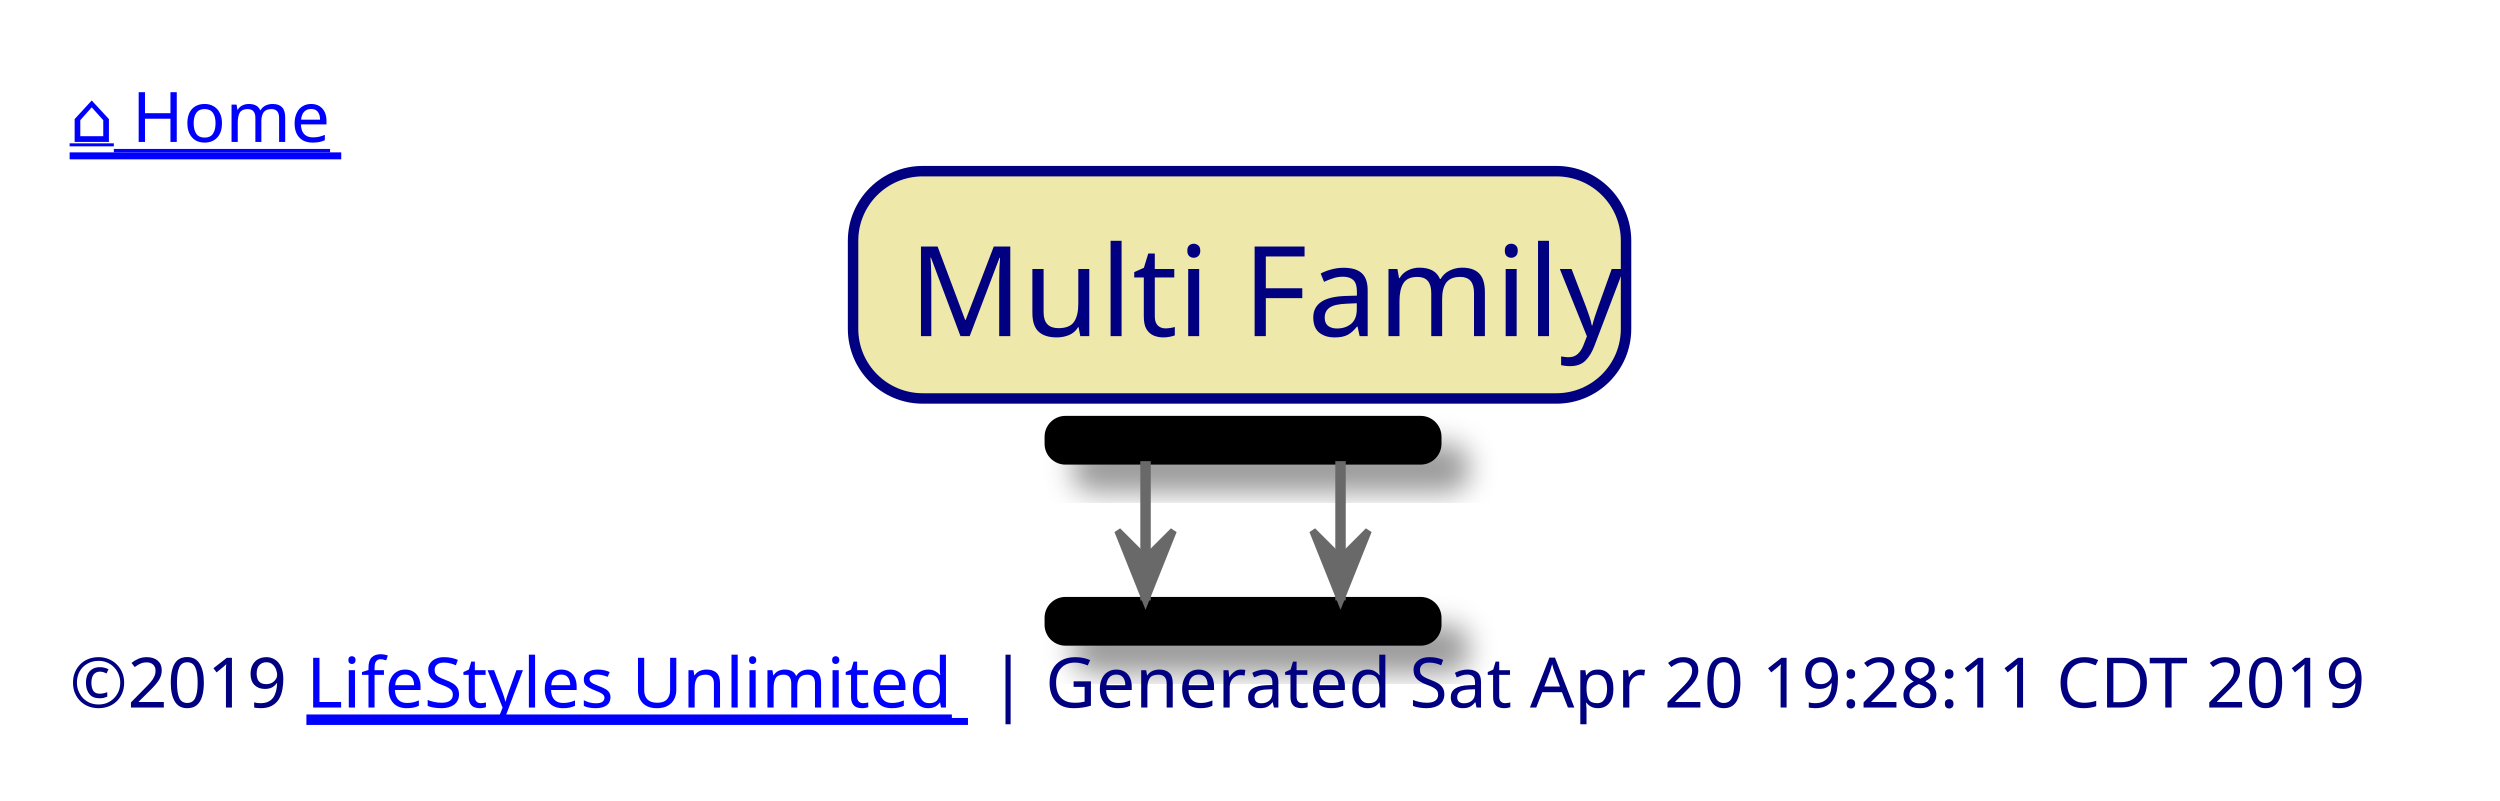
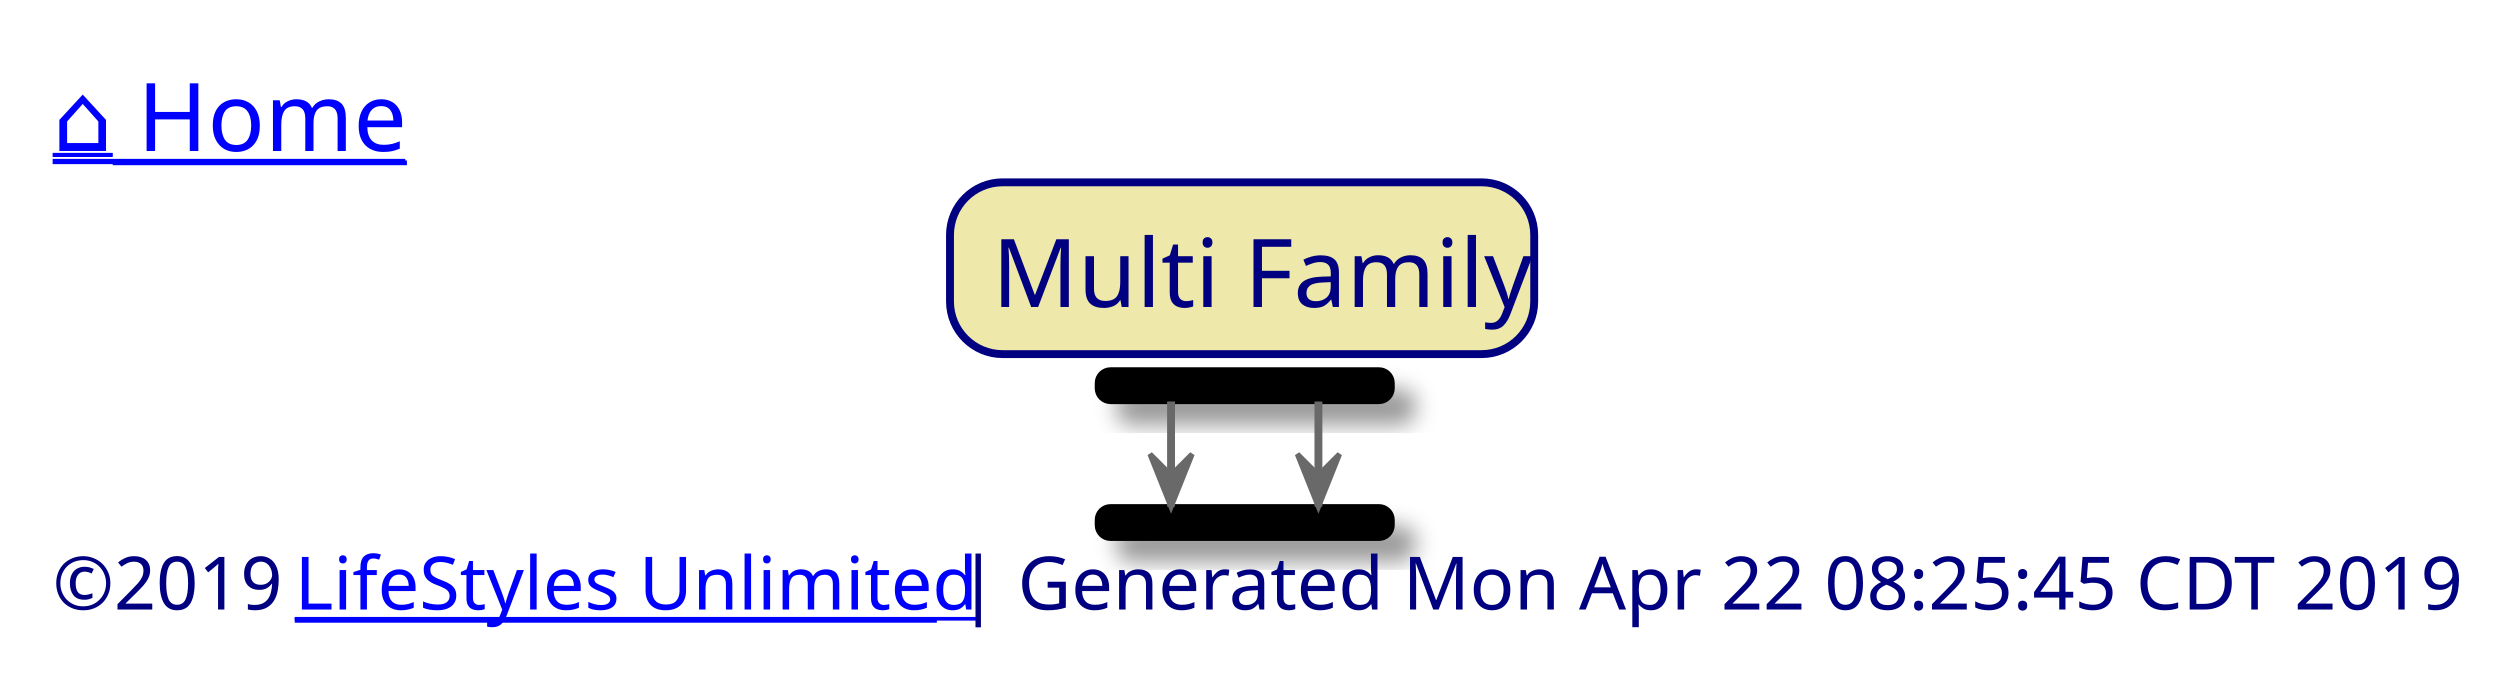
- <svg xmlns="http://www.w3.org/2000/svg" xmlns:xlink="http://www.w3.org/1999/xlink" contentScriptType="application/ecmascript" contentStyleType="text/css" height="115px" preserveAspectRatio="none" style="width:359px;height:115px;" version="1.1" viewBox="0 0 359 115" width="359px" zoomAndPan="magnify">
+ <svg xmlns="http://www.w3.org/2000/svg" xmlns:xlink="http://www.w3.org/1999/xlink" contentScriptType="application/ecmascript" contentStyleType="text/css" height="129px" preserveAspectRatio="none" style="width:475px;height:129px;" version="1.1" viewBox="0 0 475 129" width="475px" zoomAndPan="magnify">
  <defs>
    <style type="text/css">path:hover { stroke: #0000FF !important;}</style>
-     <filter height="300%" id="f1jbqv582xyagy" width="300%" x="-1" y="-1">
+     <filter height="300%" id="fwv5d3ng9nvdv" width="300%" x="-1" y="-1">
      <feGaussianBlur result="blurOut" stdDeviation="2.0" />
      <feColorMatrix in="blurOut" result="blurOut2" type="matrix" values="0 0 0 0 0 0 0 0 0 0 0 0 0 0 0 0 0 0 .4 0" />
      <feOffset dx="4.0" dy="4.0" in="blurOut2" result="blurOut3" />
      <feBlend in="SourceGraphic" in2="blurOut3" mode="normal" />
    </filter>
  </defs>
  <g>
    <a target="_top" xlink:actuate="onRequest" xlink:href="../index.svg" xlink:show="new" xlink:title="../index.svg" xlink:type="simple">
-       <text fill="#0000FF" font-family="sans-serif" font-size="10" lengthAdjust="spacingAndGlyphs" text-decoration="underline" textLength="39" x="10" y="20.381">⌂ Home</text>
-       <line style="stroke: #0000FF; stroke-width: 1.0;" x1="10" x2="49" y1="22.381" y2="22.381" />
+       <text fill="#0000FF" font-family="sans-serif" font-size="18" lengthAdjust="spacingAndGlyphs" text-decoration="underline" textLength="67" x="10" y="28.686">⌂ Home</text>
+       <line style="stroke: #0000FF; stroke-width: 1.0;" x1="10" x2="77" y1="30.686" y2="30.686" />
    </a>
-     <rect fill="#EEE8AA" height="32.641" rx="10" ry="10" style="stroke: #000080; stroke-width: 1.5;" width="111" x="122.5" y="24.578" />
-     <text fill="#000080" font-family="sans-serif" font-size="18" lengthAdjust="spacingAndGlyphs" textLength="95" x="130.5" y="48.264">Multi Family</text>
-     <rect fill="#000000" filter="url(#f1jbqv582xyagy)" height="6" rx="2.5" ry="2.5" style="stroke: #000000; stroke-width: 1.0;" width="56" x="150.5" y="60.219" />
-     <rect fill="#000000" filter="url(#f1jbqv582xyagy)" height="6" rx="2.5" ry="2.5" style="stroke: #000000; stroke-width: 1.0;" width="56" x="150.5" y="86.219" />
-     <line style="stroke: #696969; stroke-width: 1.5;" x1="164.5" x2="164.5" y1="66.219" y2="86.219" />
-     <polygon fill="#696969" points="160.5,76.219,164.5,86.219,168.5,76.219,164.5,80.219" style="stroke: #696969; stroke-width: 1.0;" />
-     <line style="stroke: #696969; stroke-width: 1.5;" x1="192.5" x2="192.5" y1="66.219" y2="86.219" />
-     <polygon fill="#696969" points="188.5,76.219,192.5,86.219,196.5,76.219,192.5,80.219" style="stroke: #696969; stroke-width: 1.0;" />
-     <text fill="#000080" font-family="sans-serif" font-size="10" lengthAdjust="spacingAndGlyphs" textLength="31" x="10" y="101.6">©2019</text>
+     <rect fill="#EEE8AA" height="32.641" rx="10" ry="10" style="stroke: #000080; stroke-width: 1.5;" width="111" x="180.5" y="34.641" />
+     <text fill="#000080" font-family="sans-serif" font-size="18" lengthAdjust="spacingAndGlyphs" textLength="95" x="188.5" y="58.326">Multi Family</text>
+     <rect fill="#000000" filter="url(#fwv5d3ng9nvdv)" height="6" rx="2.5" ry="2.5" style="stroke: #000000; stroke-width: 1.0;" width="56" x="208.5" y="70.281" />
+     <rect fill="#000000" filter="url(#fwv5d3ng9nvdv)" height="6" rx="2.5" ry="2.5" style="stroke: #000000; stroke-width: 1.0;" width="56" x="208.5" y="96.281" />
+     <line style="stroke: #696969; stroke-width: 1.5;" x1="222.5" x2="222.5" y1="76.281" y2="96.281" />
+     <polygon fill="#696969" points="218.5,86.281,222.5,96.281,226.5,86.281,222.5,90.281" style="stroke: #696969; stroke-width: 1.0;" />
+     <line style="stroke: #696969; stroke-width: 1.5;" x1="250.5" x2="250.5" y1="76.281" y2="96.281" />
+     <polygon fill="#696969" points="246.5,86.281,250.5,96.281,254.5,86.281,250.5,90.281" style="stroke: #696969; stroke-width: 1.0;" />
+     <text fill="#000080" font-family="sans-serif" font-size="14" lengthAdjust="spacingAndGlyphs" textLength="42" x="10" y="115.814">©2019</text>
    <a target="_top" xlink:actuate="onRequest" xlink:href="http://www.lifestylesunlimited.com" xlink:show="new" xlink:title="http://www.lifestylesunlimited.com" xlink:type="simple">
-       <text fill="#0000FF" font-family="sans-serif" font-size="10" lengthAdjust="spacingAndGlyphs" text-decoration="underline" textLength="95" x="44" y="101.6">LifeStyles Unlimited</text>
-       <line style="stroke: #0000FF; stroke-width: 1.0;" x1="44" x2="139" y1="103.6" y2="103.6" />
+       <text fill="#0000FF" font-family="sans-serif" font-size="14" lengthAdjust="spacingAndGlyphs" text-decoration="underline" textLength="122" x="56" y="115.814">LifeStyles Unlimited</text>
+       <line style="stroke: #0000FF; stroke-width: 1.0;" x1="56" x2="178" y1="117.814" y2="117.814" />
    </a>
-     <text fill="#000080" font-family="sans-serif" font-size="10" lengthAdjust="spacingAndGlyphs" textLength="205" x="142" y="101.6">| Generated Sat Apr 20 19:28:11 CDT 2019</text>
+     <text fill="#000080" font-family="sans-serif" font-size="14" lengthAdjust="spacingAndGlyphs" textLength="281" x="182" y="115.814">| Generated Mon Apr 22 08:25:45 CDT 2019</text>
  </g>
</svg>
